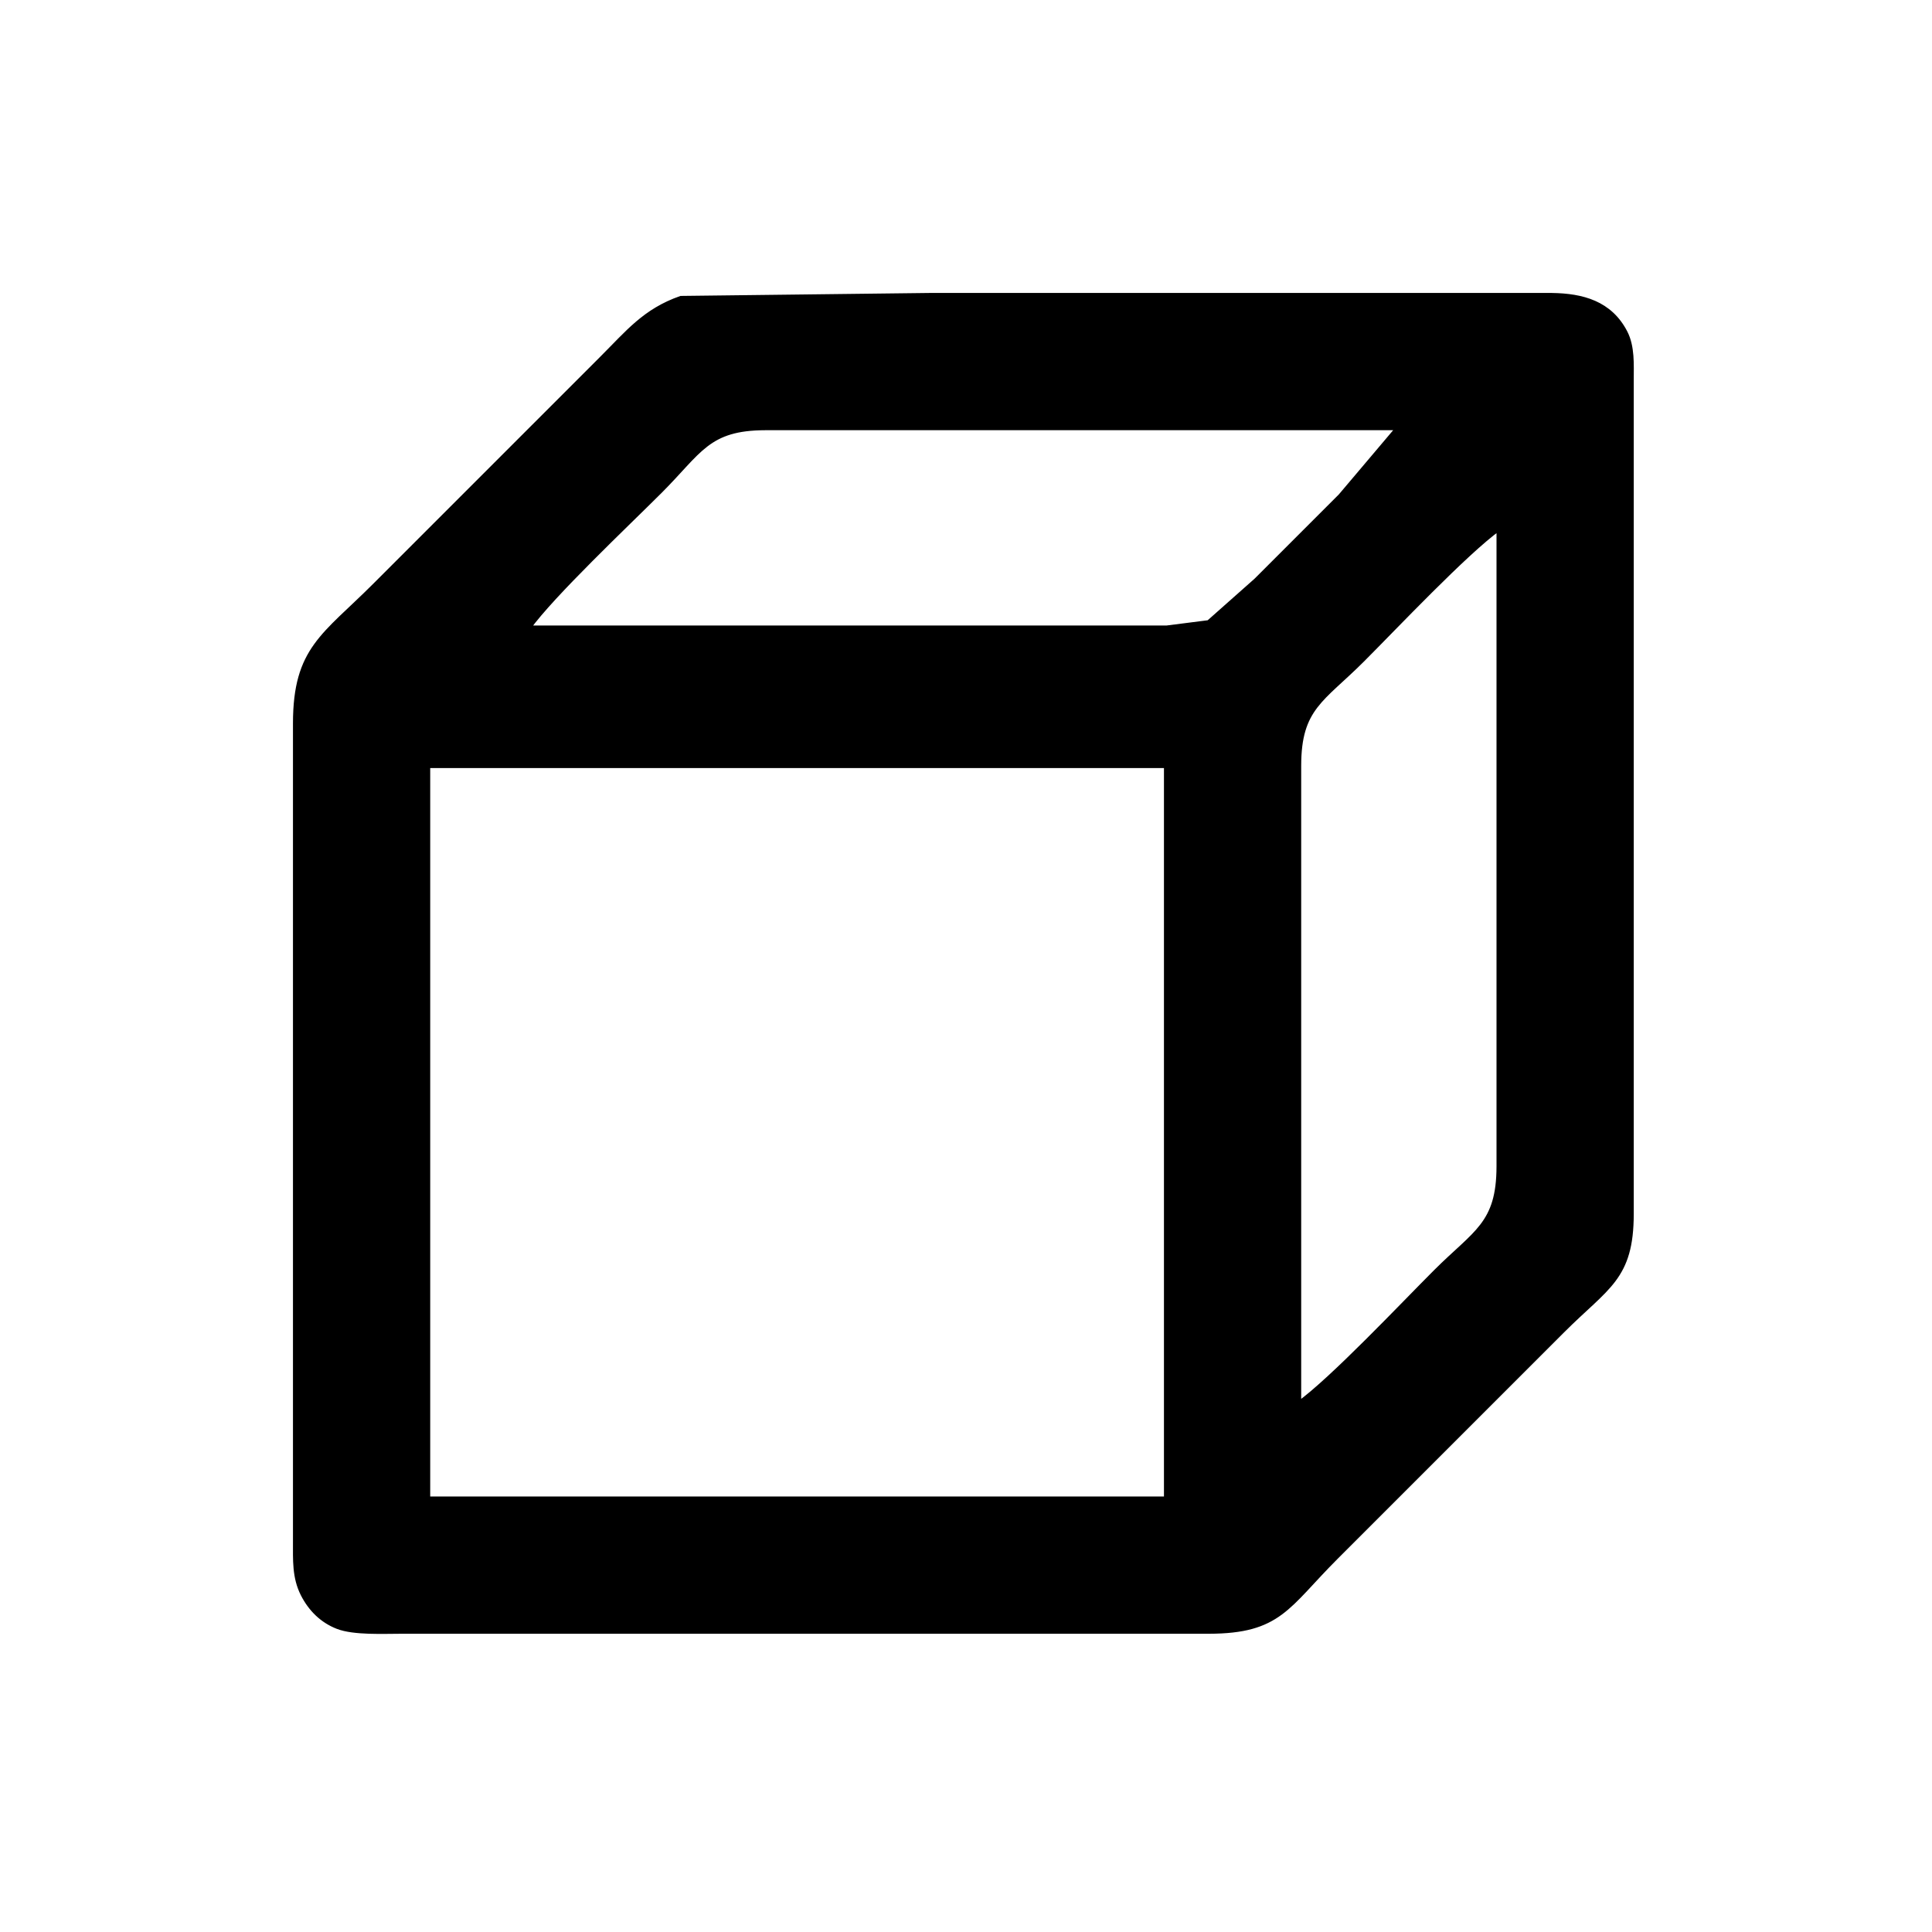
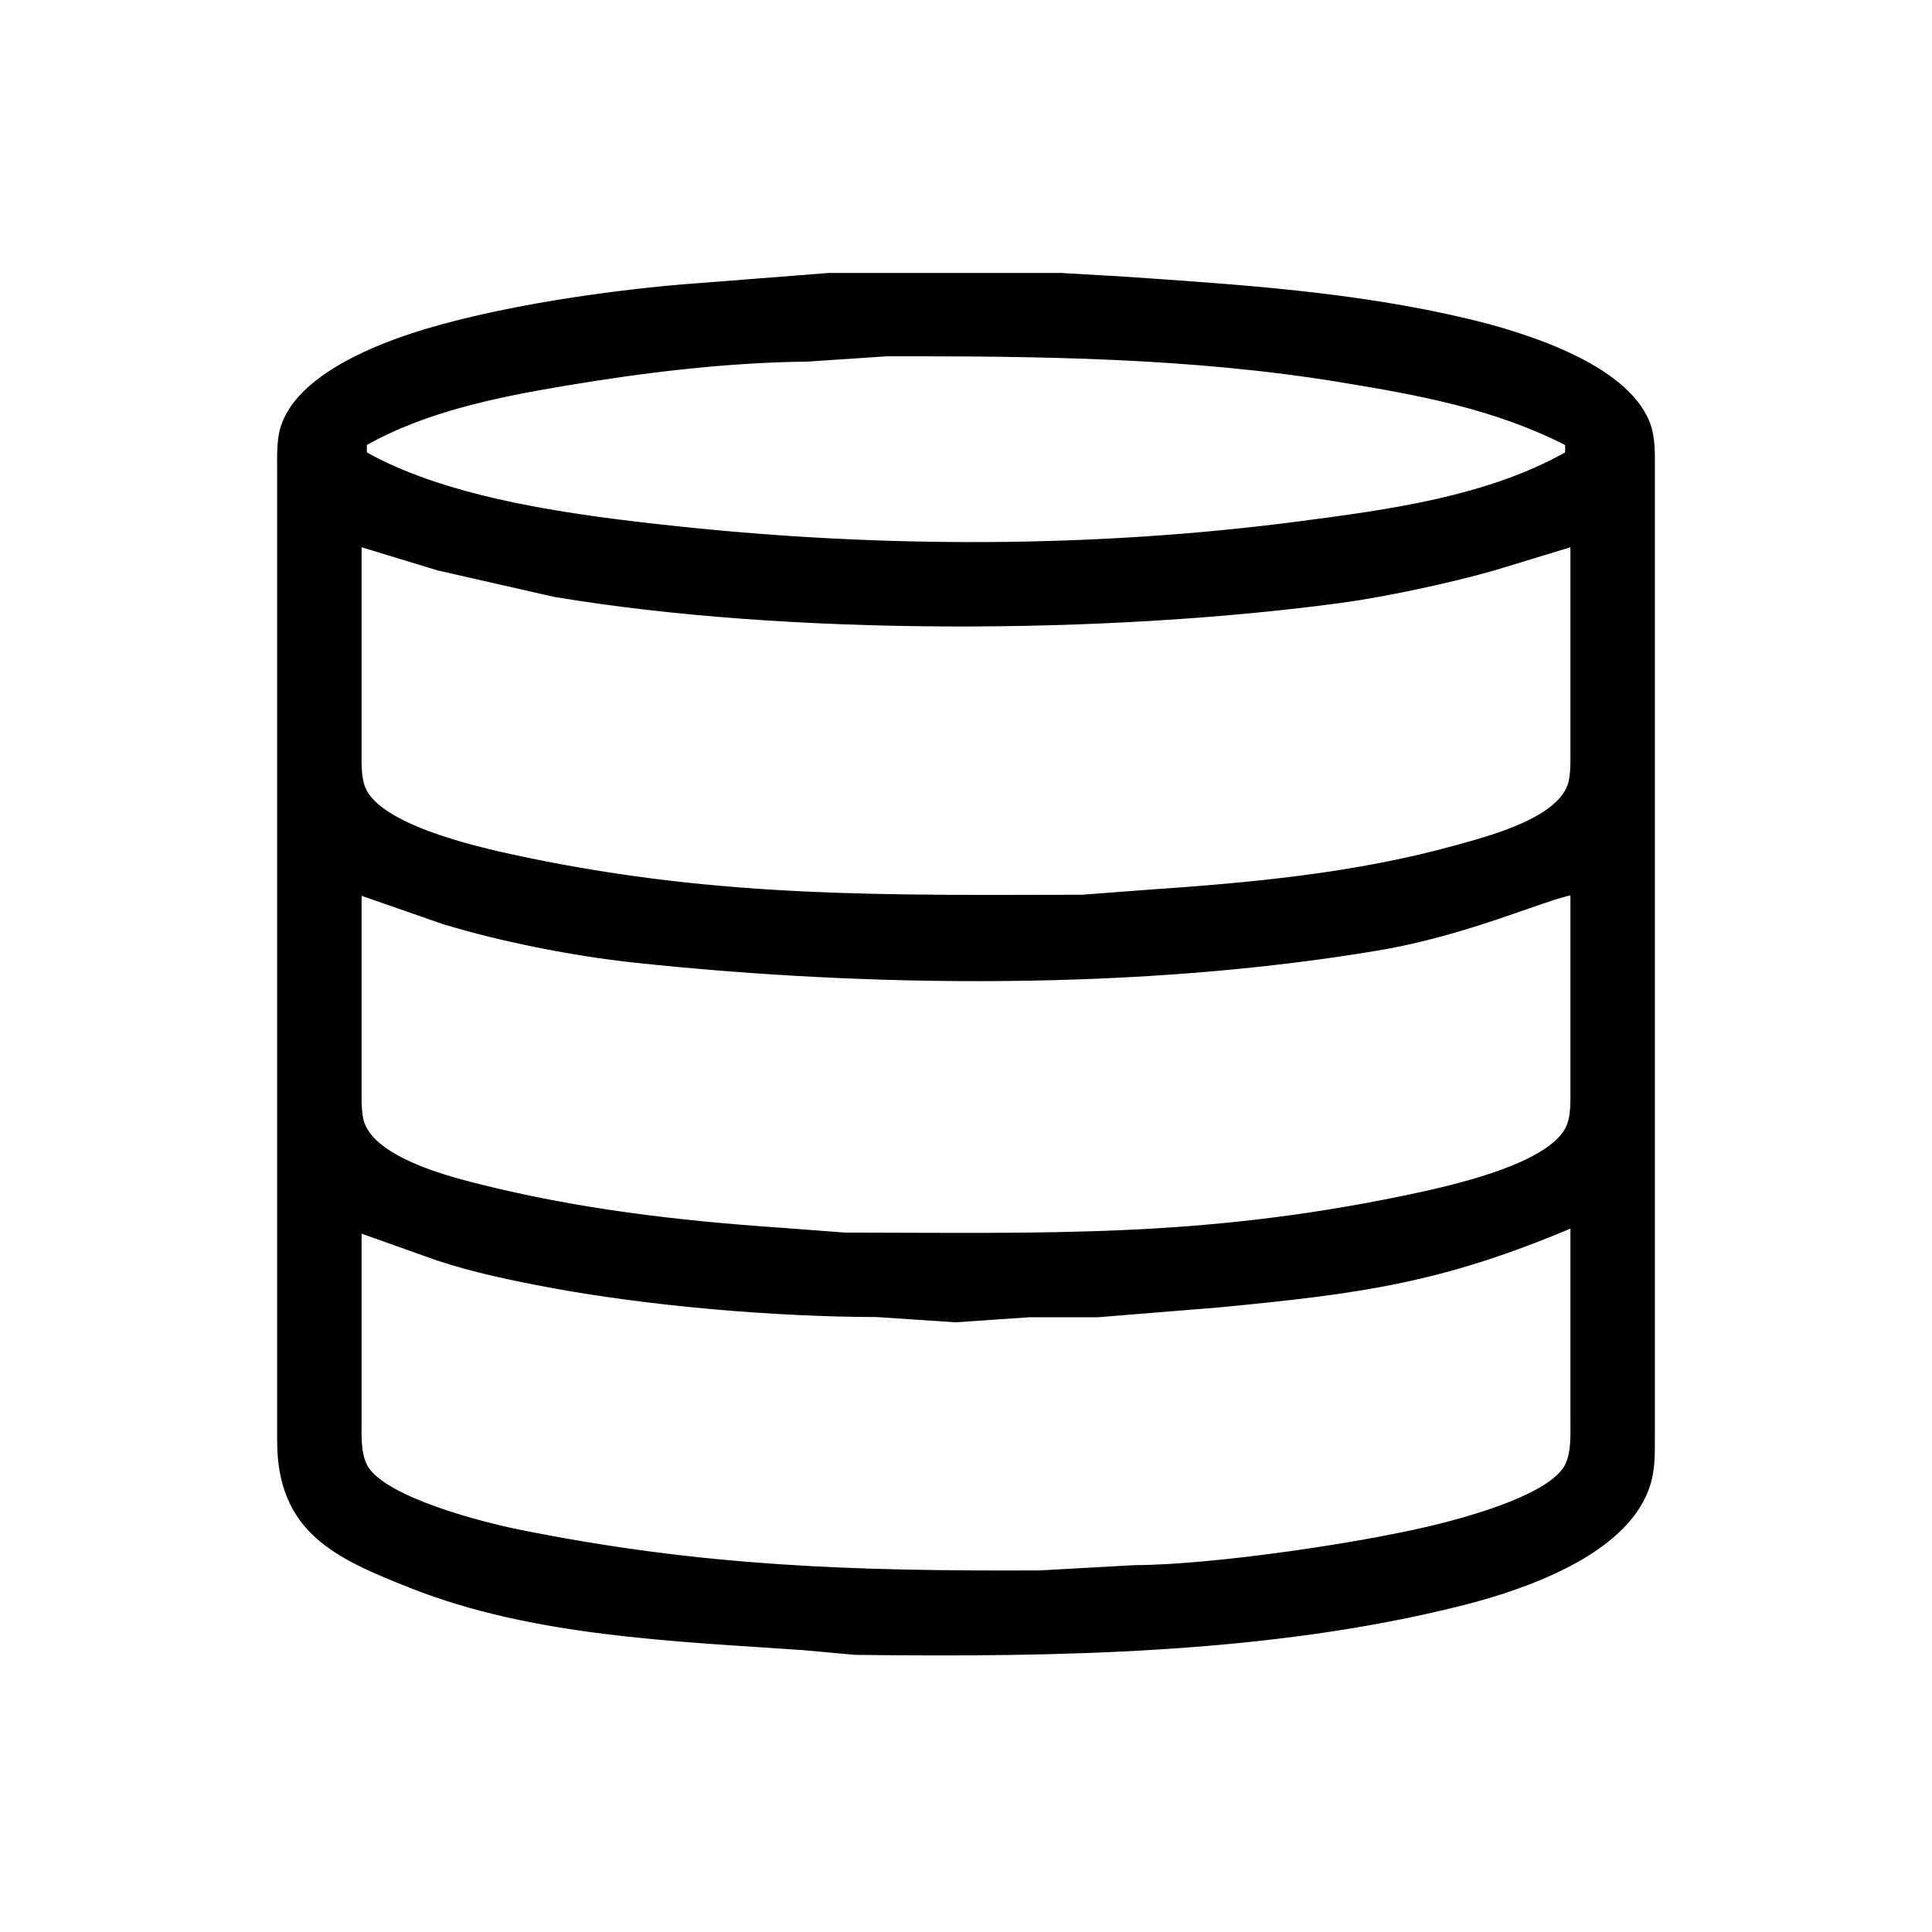
<svg xmlns="http://www.w3.org/2000/svg" width="1.22in" height="1.22in" viewBox="0 0 366 366">
-   <path id="Auswahl" fill="black" stroke="black" stroke-width="1" d="M 129.00,56.56            C 122.19,58.94 118.98,63.03 114.00,68.00              114.00,68.00 96.00,86.00 96.00,86.00              96.00,86.00 71.00,111.00 71.00,111.00              61.47,120.53 56.02,122.96 56.00,137.00              56.00,137.00 56.00,292.00 56.00,292.00              56.01,295.50 55.81,298.77 57.45,302.00              58.88,304.80 61.05,306.97 64.00,308.11              67.05,309.29 72.62,309.00 76.00,309.00              76.00,309.00 97.00,309.00 97.00,309.00              97.00,309.00 229.00,309.00 229.00,309.00              242.36,308.98 243.76,304.24 253.00,295.00              253.00,295.00 274.00,274.00 274.00,274.00              274.00,274.00 296.00,252.00 296.00,252.00              304.38,243.62 308.98,242.14 309.00,230.00              309.00,230.00 309.00,72.00 309.00,72.00              309.00,69.05 309.21,65.70 307.83,63.02              304.96,57.45 299.73,56.08 294.00,56.00              294.00,56.00 268.00,56.00 268.00,56.00              268.00,56.00 176.00,56.00 176.00,56.00              176.00,56.00 129.00,56.56 129.00,56.56 Z            M 265.00,81.00            C 265.00,81.00 254.00,94.00 254.00,94.00              254.00,94.00 238.00,110.00 238.00,110.00              238.00,110.00 229.00,117.98 229.00,117.98              229.00,117.98 221.00,119.00 221.00,119.00              221.00,119.00 100.00,119.00 100.00,119.00              104.56,112.63 118.70,99.30 125.00,93.00              132.55,85.45 134.03,81.02 145.00,81.00              145.00,81.00 265.00,81.00 265.00,81.00 Z            M 284.00,100.00            C 284.00,100.00 284.00,221.00 284.00,221.00              283.98,231.97 279.55,233.45 272.00,241.00              265.70,247.30 252.37,261.44 246.00,266.00              246.00,266.00 246.00,145.00 246.00,145.00              246.02,134.03 250.45,132.55 258.00,125.00              264.30,118.70 277.63,104.56 284.00,100.00 Z            M 221.00,145.00            C 221.00,145.00 221.00,284.00 221.00,284.00              221.00,284.00 81.00,284.00 81.00,284.00              81.00,284.00 81.00,145.00 81.00,145.00              81.00,145.00 221.00,145.00 221.00,145.00 Z" />
+   <path id="Auswahl" fill="black" stroke="black" stroke-width="1" d="M 157.00,52.21            C 157.00,52.21 133.00,54.09 133.00,54.09              116.54,55.24 93.57,58.54 78.00,63.67              69.69,66.41 56.47,72.00 53.65,81.00              52.89,83.41 53.00,86.47 53.00,89.00              53.00,89.00 53.00,273.00 53.00,273.00              53.03,290.05 63.84,294.80 78.00,300.40              100.98,309.49 127.66,310.42 152.00,312.09              152.00,312.09 162.00,313.00 162.00,313.00              199.66,313.44 240.36,312.90 277.00,303.63              288.69,300.67 307.37,294.24 311.87,282.00              313.12,278.58 312.99,275.56 313.00,272.00              313.00,272.00 313.00,89.00 313.00,89.00              313.00,85.98 313.15,82.86 311.99,80.00              307.64,69.27 288.47,63.37 278.00,60.88              256.56,55.79 234.85,54.41 213.00,52.91              213.00,52.91 201.00,52.21 201.00,52.21              201.00,52.21 157.00,52.21 157.00,52.21 Z            M 297.00,84.00            C 297.00,84.00 297.00,86.00 297.00,86.00              281.89,94.56 263.02,97.06 246.00,99.28              207.15,104.35 166.93,104.33 128.00,100.16              109.62,98.20 85.11,95.13 69.00,86.00              69.00,86.00 69.00,84.00 69.00,84.00              80.46,77.51 94.11,74.75 107.00,72.59              122.16,70.04 137.64,68.18 153.00,68.00              153.00,68.00 168.00,67.00 168.00,67.00              196.73,66.96 225.59,67.25 254.00,71.92              268.98,74.38 283.38,77.01 297.00,84.00 Z            M 298.00,103.00            C 298.00,103.00 298.00,142.00 298.00,142.00              298.00,144.04 298.11,147.11 297.40,148.98              294.91,155.56 282.27,158.83 276.00,160.58              256.74,165.94 236.83,167.73 217.00,169.09              217.00,169.09 205.00,170.00 205.00,170.00              167.91,170.06 136.82,170.62 100.00,163.00              92.11,161.36 72.91,157.30 69.02,149.96              67.81,147.67 68.01,144.54 68.00,142.00              68.00,142.00 68.00,103.00 68.00,103.00              68.00,103.00 83.00,107.57 83.00,107.57              83.00,107.57 105.00,112.57 105.00,112.57              149.25,119.99 209.50,119.72 254.00,113.72              262.50,112.57 274.74,109.93 283.00,107.57              283.00,107.57 298.00,103.00 298.00,103.00 Z            M 298.00,169.00            C 298.00,169.00 298.00,206.00 298.00,206.00              297.99,208.54 298.19,211.67 296.98,213.96              293.09,221.30 273.89,225.36 266.00,227.00              227.43,234.98 198.70,234.06 160.00,234.00              160.00,234.00 148.00,233.09 148.00,233.09              128.21,231.73 109.31,229.52 90.00,224.63              83.70,223.03 71.09,219.56 68.60,212.98              67.89,211.11 68.00,208.04 68.00,206.00              68.00,206.00 68.00,169.00 68.00,169.00              68.00,169.00 84.00,174.57 84.00,174.57              94.93,177.91 108.62,180.61 120.00,181.84              165.14,186.68 216.17,187.10 261.00,179.57              278.10,176.69 292.16,170.09 298.00,169.00 Z            M 298.00,232.00            C 298.00,232.00 298.00,269.00 298.00,269.00              298.00,271.80 298.21,275.39 296.83,277.90              293.81,283.34 279.95,287.28 274.00,288.85              259.67,292.62 229.66,296.98 215.00,297.00              215.00,297.00 197.00,298.00 197.00,298.00              161.80,298.16 132.76,297.26 98.00,290.20              91.10,288.80 72.59,284.06 69.17,277.90              67.79,275.39 68.00,271.80 68.00,269.00              68.00,269.00 68.00,233.00 68.00,233.00              68.00,233.00 83.00,238.33 83.00,238.33              89.85,240.59 96.92,242.06 104.00,243.39              122.86,246.92 146.82,248.97 166.00,249.00              166.00,249.00 181.00,250.00 181.00,250.00              181.00,250.00 195.00,249.04 195.00,249.04              195.00,249.04 208.00,249.04 208.00,249.04              208.00,249.04 231.00,247.17 231.00,247.17              257.65,244.59 272.93,242.63 298.00,232.00 Z" />
</svg>
